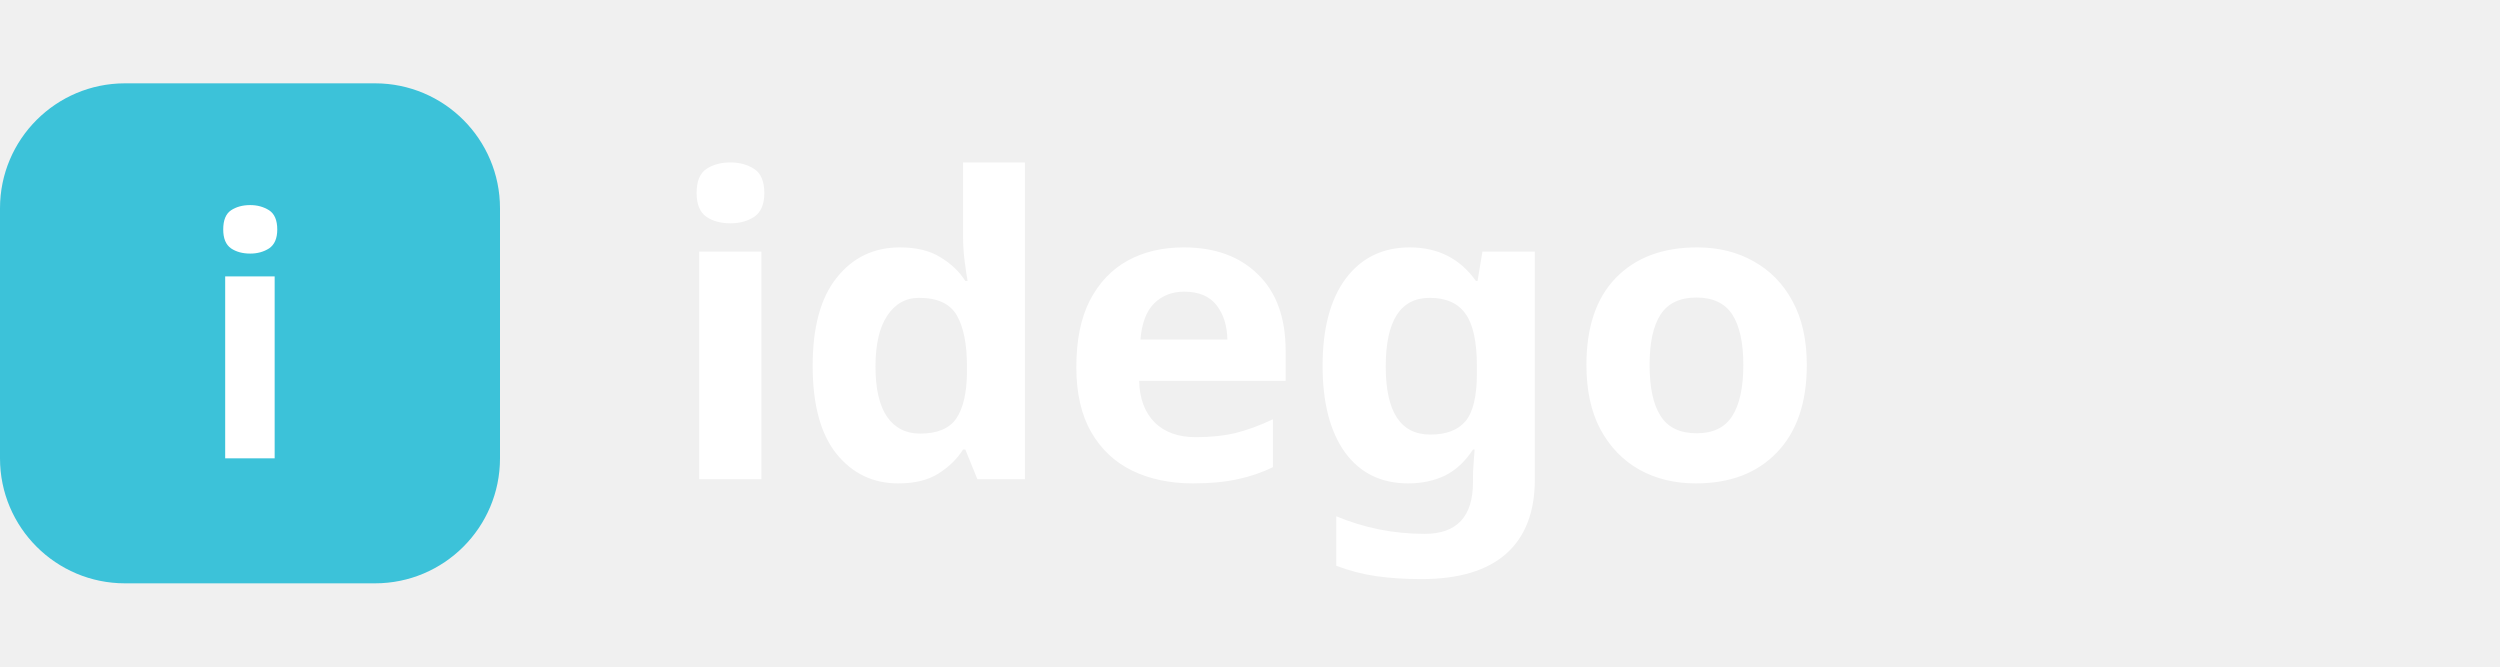
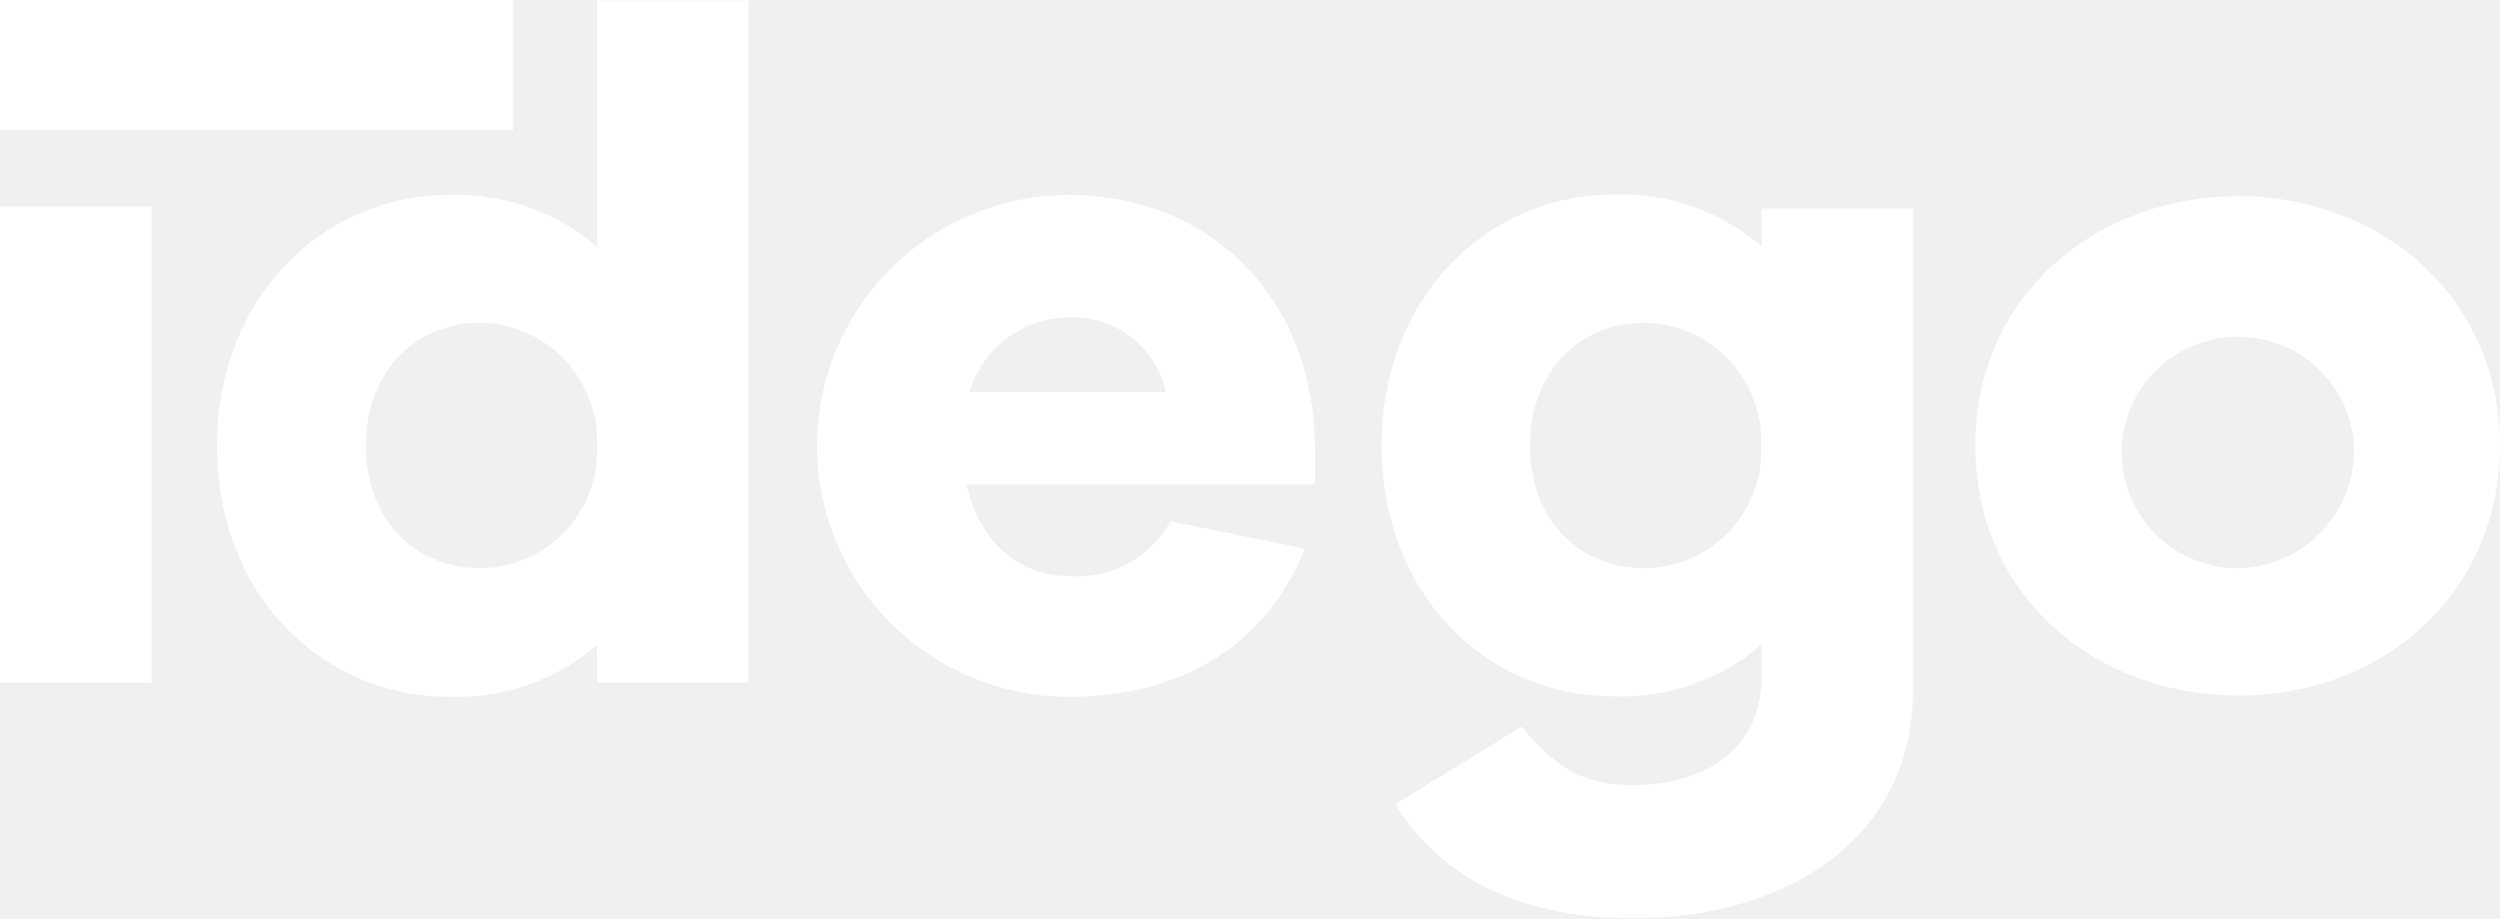
- <svg xmlns="http://www.w3.org/2000/svg" viewBox="0 0 120 32" fill="none">
-   <rect x="0" y="4" width="24" height="24" rx="6" fill="#3CC2D9" />
-   <text x="12" y="22" text-anchor="middle" font-family="Poppins, sans-serif" font-weight="700" font-size="16" fill="#ffffff">i</text>
-   <text x="32" y="23" font-family="Poppins, sans-serif" font-weight="600" font-size="20" fill="#ffffff">idego</text>
+ <svg xmlns="http://www.w3.org/2000/svg" width="2092" height="769" viewBox="0 0 2092 769" fill="none">
+   <path d="M0.002 172.827H126.909V571.257H0.002V172.827ZM0.002 0H429.527V108.629H0.002V0ZM626.506 571.257H499.599V539.675C465.352 569.221 421.114 584.724 375.826 583.052C270.188 583.052 181.627 498.714 181.627 373.086C181.627 248.49 270.54 163.119 375.826 163.119C421.114 161.445 465.353 176.948 499.599 206.496V0.351H626.506V571.257ZM499.599 372.734C500.098 359.584 497.958 346.466 493.305 334.148C488.651 321.831 481.577 310.56 472.497 300.996C463.416 291.432 452.511 283.765 440.42 278.446C428.328 273.126 415.292 270.259 402.074 270.013C346.631 270.013 306.189 312.006 306.189 372.734C306.189 434.516 346.631 475.456 402.074 475.456C415.327 475.326 428.418 472.537 440.564 467.257C452.71 461.977 463.662 454.314 472.765 444.726C481.869 435.137 488.937 423.82 493.548 411.451C498.158 399.081 500.216 385.913 499.599 372.734ZM1100.66 405.35H808.857C819.232 452.548 851.748 482.045 894.617 482.045C911.685 483.399 928.782 479.793 943.831 471.665C958.881 463.536 971.238 451.234 979.401 436.251L1092.01 459.158C1057.84 542.794 985.668 583.093 894.327 583.093C866.626 583.047 839.206 577.57 813.632 566.975C788.058 556.38 764.831 540.875 745.277 521.344C705.785 481.9 683.652 428.455 683.745 372.765C683.839 317.076 706.152 263.705 745.776 224.392C785.4 185.08 839.089 163.046 895.032 163.14C1007.64 163.14 1098.38 243.698 1100.46 373.106V405.391L1100.66 405.35ZM811.327 327.973H975.542C971.621 309.873 961.453 293.714 946.805 282.302C932.157 270.891 913.956 264.949 895.364 265.51C876.451 265.46 858.033 271.522 842.878 282.787C827.723 294.051 816.651 309.907 811.327 327.973ZM1600.66 578.9C1600.66 701.059 1496.06 768.397 1366.72 768.397C1275.73 768.397 1206.7 736.814 1167.65 672.946L1273.28 608.046C1302.56 643.45 1325.57 656.979 1367.07 656.979C1424.26 656.979 1474.1 628.515 1474.1 566.093V539.324C1439.85 568.87 1395.62 584.373 1350.33 582.701C1244.69 582.701 1156.13 498.363 1156.13 372.734C1156.13 248.138 1245.04 162.768 1350.33 162.768C1395.62 161.095 1439.85 176.599 1474.1 206.145V174.562H1601.01V578.879L1600.66 578.9ZM1473.75 372.755C1474.25 359.604 1472.11 346.487 1467.45 334.169C1462.8 321.851 1455.73 310.581 1446.65 301.016C1437.57 291.452 1426.66 283.786 1414.57 278.466C1402.48 273.146 1389.44 270.28 1376.22 270.034C1320.78 270.034 1280.34 312.027 1280.34 372.755C1280.34 434.536 1320.78 475.476 1376.22 475.476C1389.48 475.341 1402.56 472.548 1414.71 467.264C1426.85 461.981 1437.8 454.315 1446.9 444.724C1456 435.134 1463.06 423.816 1467.67 411.447C1472.27 399.078 1474.33 385.912 1473.71 372.734L1473.75 372.755ZM2091.89 372.755C2091.89 498.384 1992.19 582.04 1873.64 582.04C1753 582.04 1652.95 498.404 1652.95 372.755C1652.95 248.159 1753 164.131 1873.64 164.131C1992.15 164.503 2091.87 248.138 2091.87 372.734L2091.89 372.755ZM1969.86 372.755C1968.7 353.838 1961.99 335.675 1950.56 320.518C1939.13 305.361 1923.49 293.875 1905.56 287.485C1887.64 281.095 1868.23 280.081 1849.73 284.569C1831.23 289.057 1814.46 298.85 1801.51 312.734C1788.55 326.617 1779.96 343.981 1776.82 362.674C1773.68 381.366 1776.12 400.566 1783.84 417.892C1791.55 435.218 1804.2 449.91 1820.23 460.146C1836.25 470.382 1854.94 475.712 1873.97 475.476C1887.06 475.054 1899.94 472.054 1911.86 466.651C1923.78 461.247 1934.51 453.547 1943.42 443.994C1952.33 434.442 1959.26 423.226 1963.79 410.995C1968.33 398.765 1970.38 385.761 1969.84 372.734L1969.86 372.755Z" fill="white" />
</svg>
